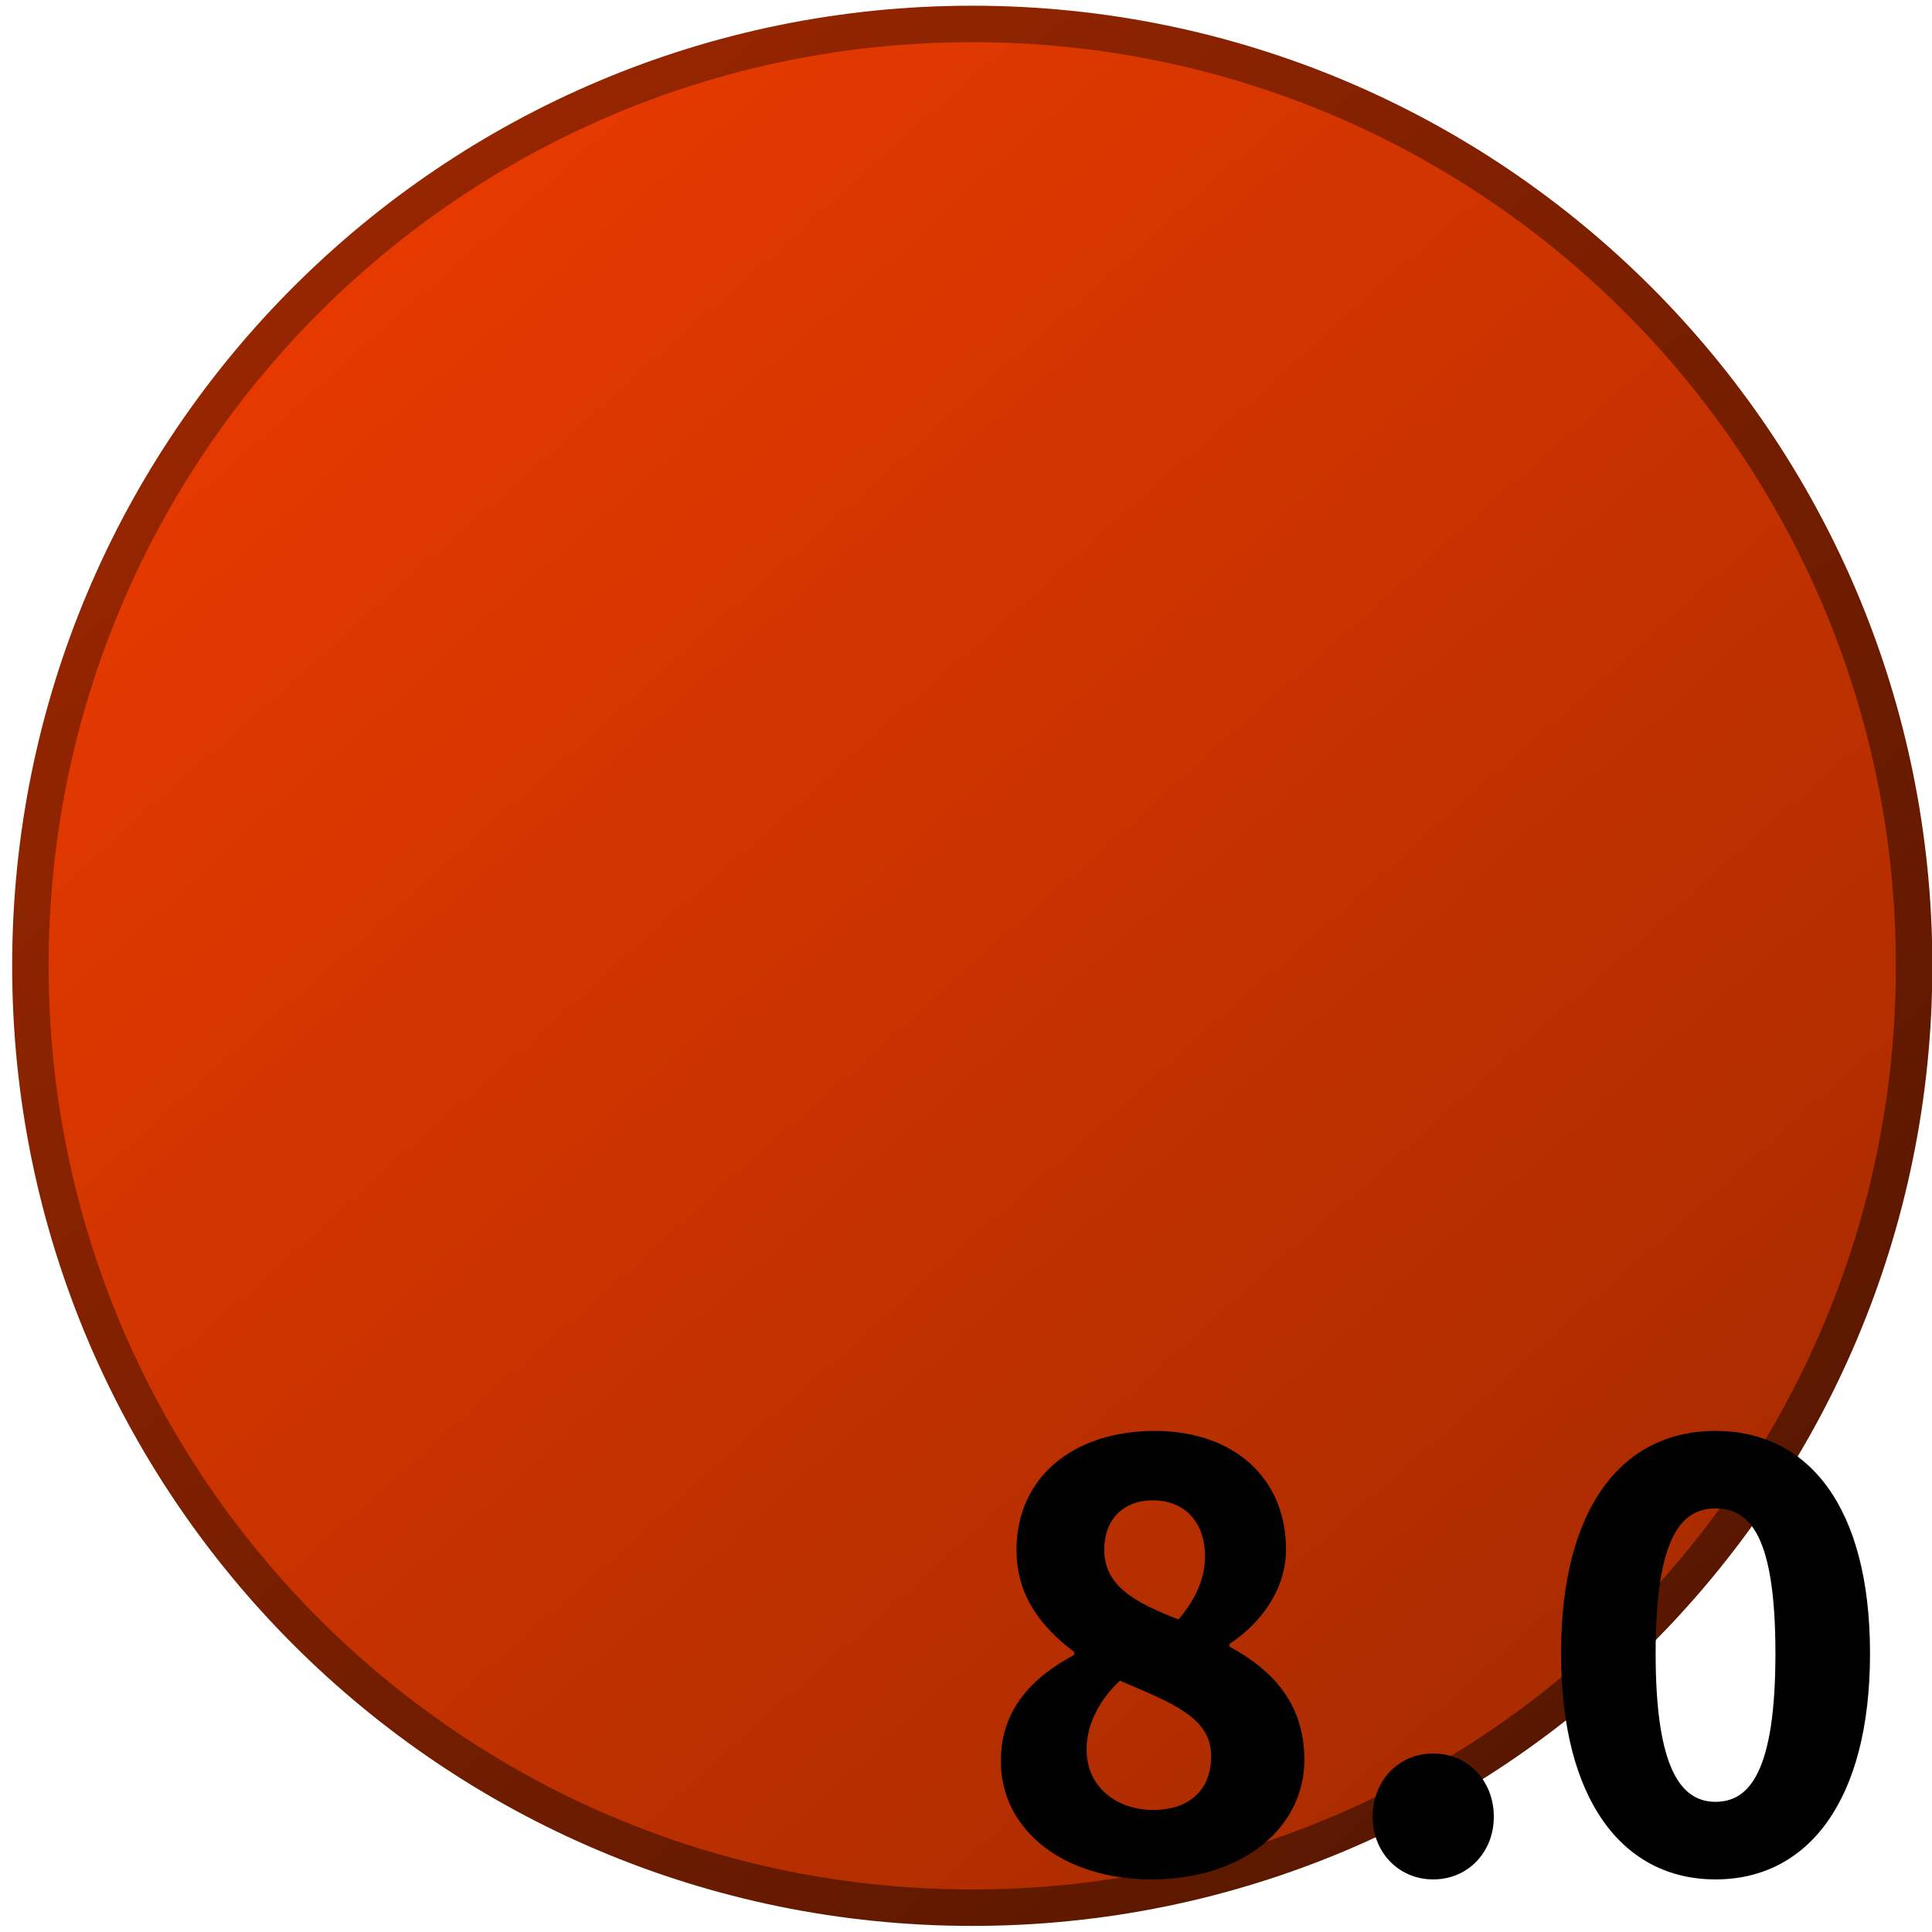
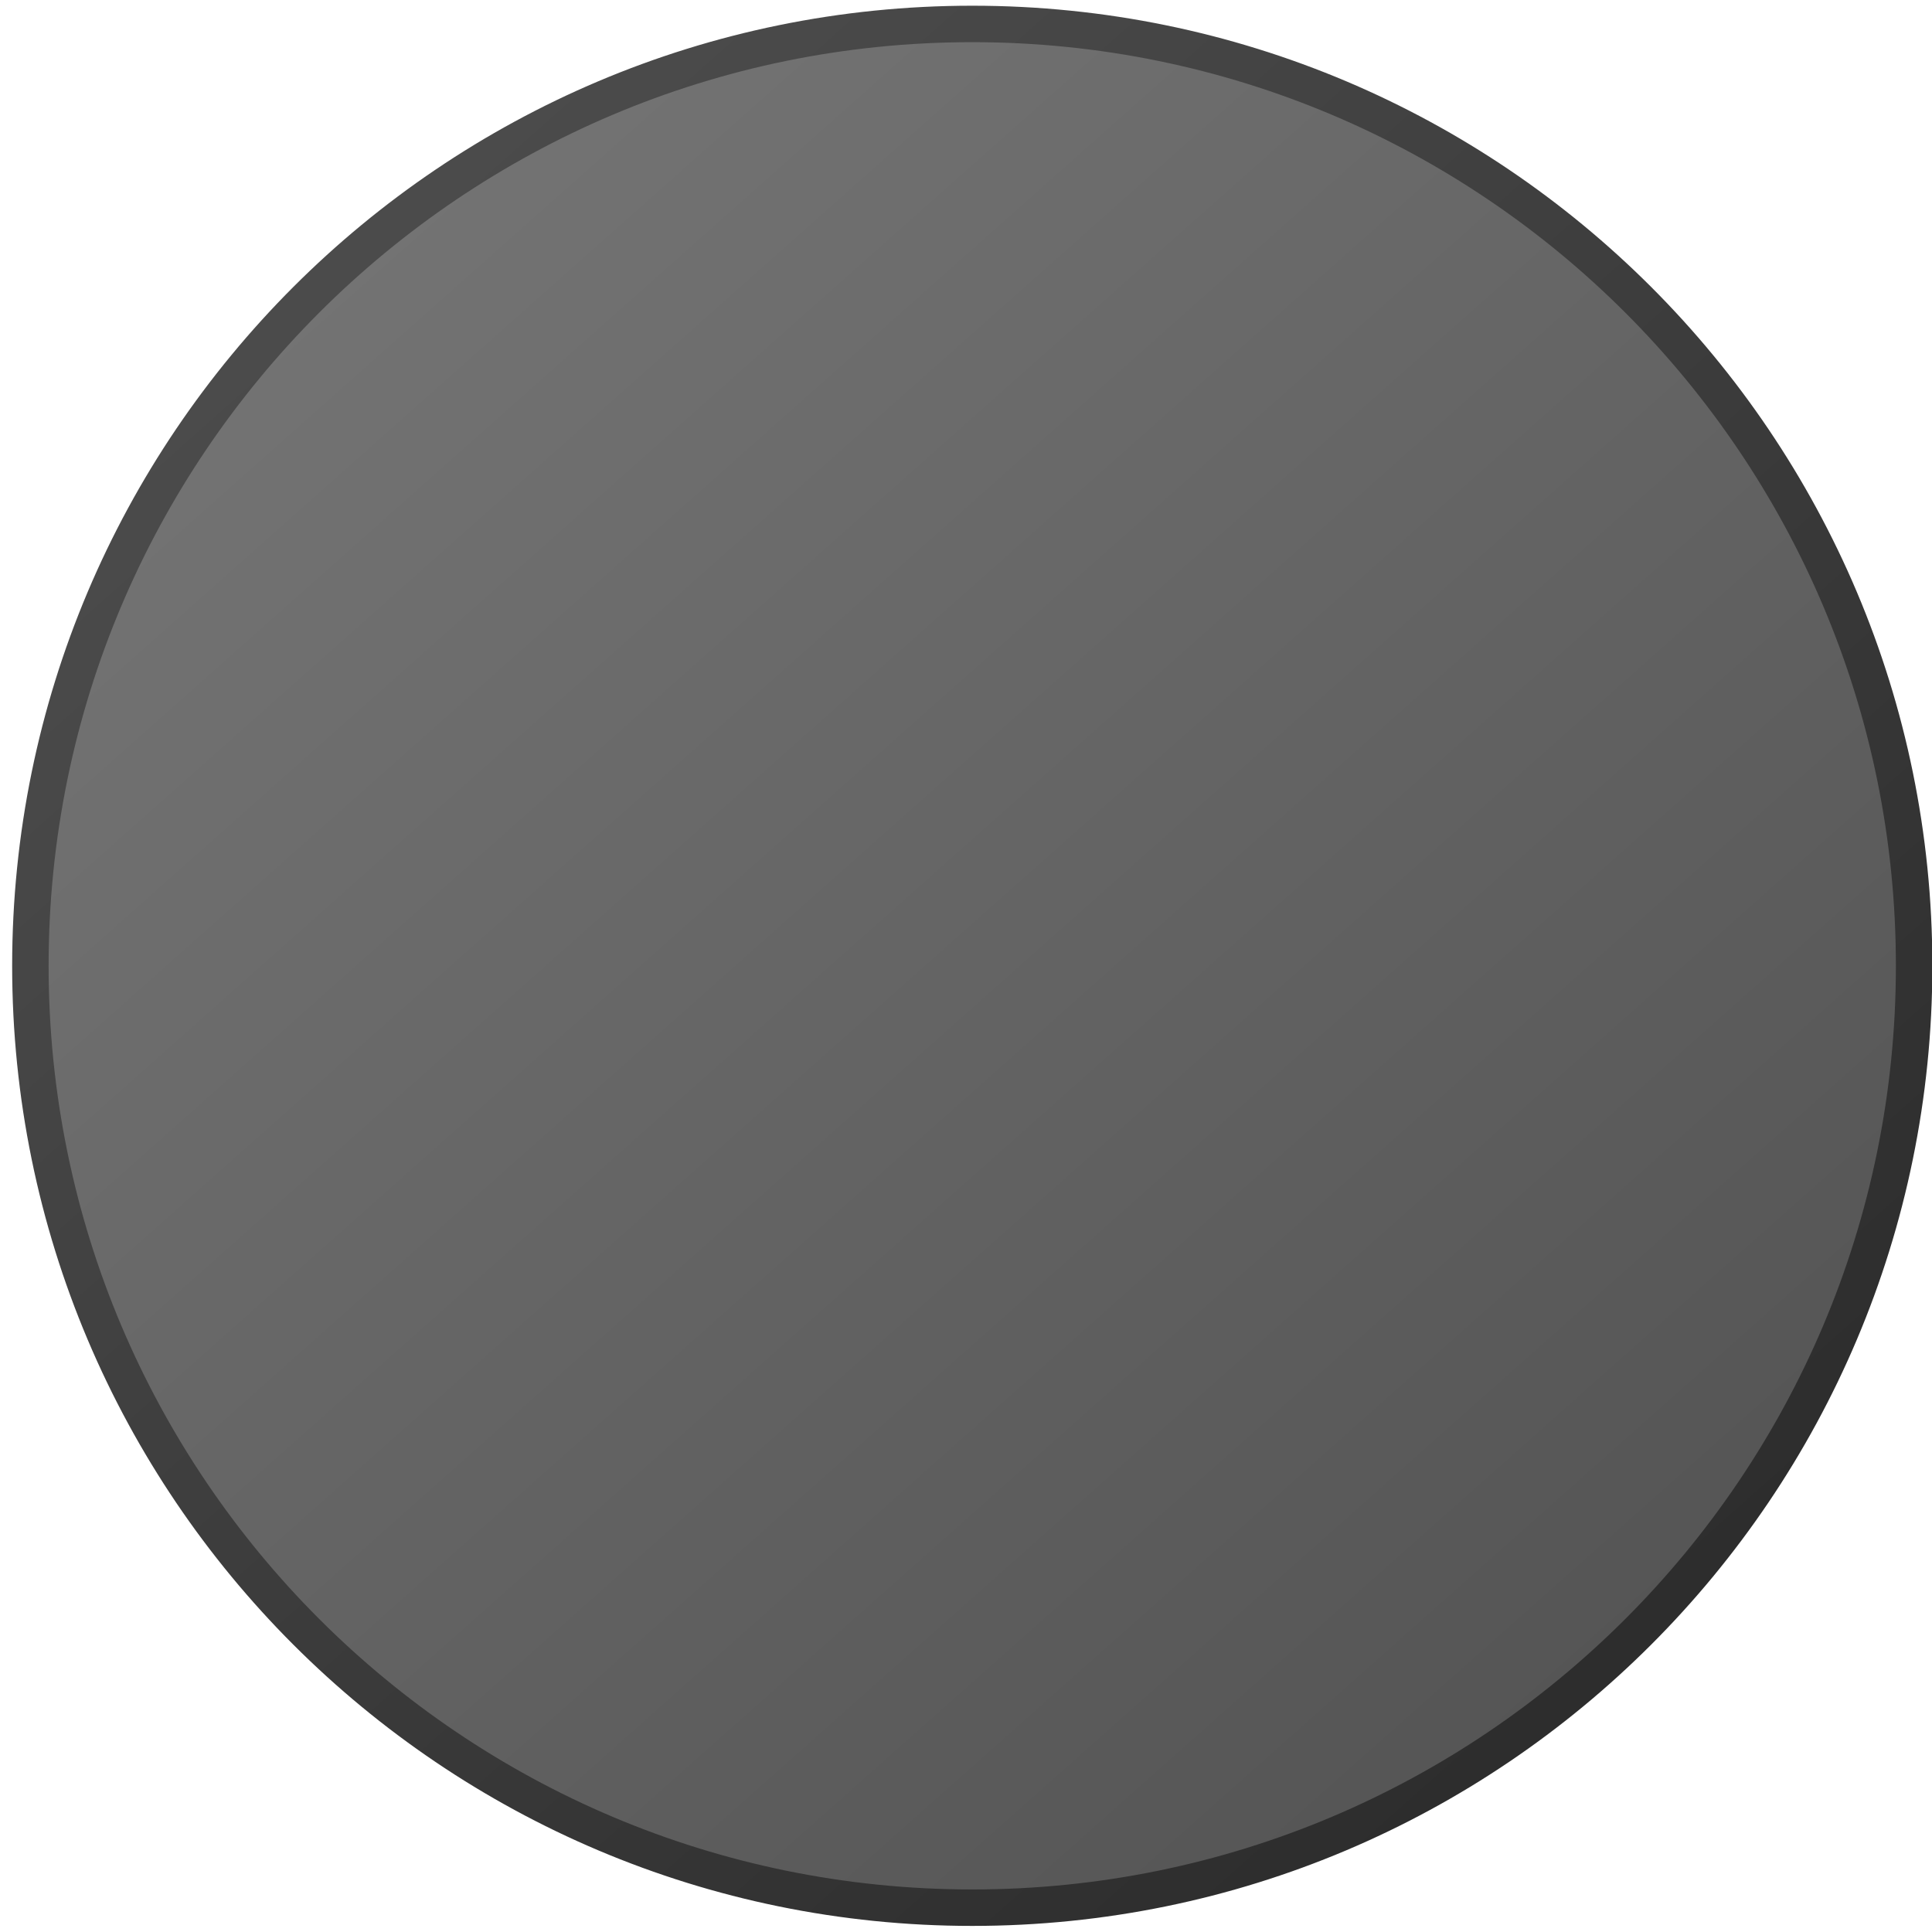
<svg xmlns="http://www.w3.org/2000/svg" xmlns:xlink="http://www.w3.org/1999/xlink" version="1.0" width="158.971" height="158.971" id="svg2">
  <defs id="defs4">
    <linearGradient id="linearGradient6341">
-       <stop id="stop6343" offset="0" style="stop-color:#a02800;stop-opacity:1;" />
-       <stop id="stop6345" offset="1" style="stop-color:#501500;stop-opacity:1;" />
+       <stop id="stop6343" offset="0" style="stop-color:#505050;stop-opacity:1;" />
+       <stop id="stop6345" offset="1" style="stop-color:#282828;stop-opacity:1;" />
    </linearGradient>
    <linearGradient id="linearGradient6325">
-       <stop style="stop-color:#f03c00;stop-opacity:1;" offset="0" id="stop6327" />
-       <stop style="stop-color:#a02900;stop-opacity:1;" offset="1" id="stop6329" />
+       <stop style="stop-color:#787878;stop-opacity:1;" offset="0" id="stop6327" />
+       <stop style="stop-color:#505050;stop-opacity:1;" offset="1" id="stop6329" />
    </linearGradient>
    <linearGradient id="linearGradient6296">
      <stop id="stop6298" offset="0" style="stop-color:#f03c00;stop-opacity:1;" />
      <stop id="stop6300" offset="1" style="stop-color:#a02900;stop-opacity:1;" />
    </linearGradient>
    <linearGradient id="linearGradient6280">
      <stop style="stop-color:#a02800;stop-opacity:1;" offset="0" id="stop6282" />
      <stop style="stop-color:#641a00;stop-opacity:1;" offset="1" id="stop6284" />
    </linearGradient>
    <linearGradient id="linearGradient3521">
      <stop id="stop3523" style="stop-color:#ffffff;stop-opacity:1" offset="0" />
      <stop id="stop3525" style="stop-color:#b1b1b1;stop-opacity:1" offset="1" />
    </linearGradient>
    <marker refX="0" refY="0" orient="auto" id="Arrow2Lstart" style="overflow:visible">
      <path d="M 8.719,4.034 -2.207,0.016 8.719,-4.002 c -1.745,2.372 -1.735,5.617 -6e-7,8.035 z" transform="matrix(1.1,0,0,1.1,1.1,0)" id="path4128" style="font-size:12px;fill-rule:evenodd;stroke-width:0.625;stroke-linejoin:round" />
    </marker>
    <filter id="filter3517">
      <feGaussianBlur id="feGaussianBlur3519" stdDeviation="0.594" />
    </filter>
    <linearGradient x1="47.75" y1="61.52" x2="132.684" y2="110.505" id="linearGradient3531" xlink:href="#linearGradient3521" gradientUnits="userSpaceOnUse" gradientTransform="translate(77.05906,175.4168)" />
    <linearGradient x1="47.75" y1="61.52" x2="132.684" y2="110.505" id="linearGradient2812" xlink:href="#linearGradient3521" gradientUnits="userSpaceOnUse" gradientTransform="translate(77.05906,175.4168)" />
    <linearGradient x1="47.75" y1="61.52" x2="132.684" y2="110.505" id="linearGradient2812-2" xlink:href="#linearGradient3521-2" gradientUnits="userSpaceOnUse" gradientTransform="translate(77.05906,175.4168)" />
    <linearGradient id="linearGradient3521-2">
      <stop id="stop3523-6" style="stop-color:#ffffff;stop-opacity:1" offset="0" />
      <stop id="stop3525-1" style="stop-color:#b1b1b1;stop-opacity:1" offset="1" />
    </linearGradient>
    <filter id="filter3517-0">
      <feGaussianBlur id="feGaussianBlur3519-6" stdDeviation="0.976" />
    </filter>
    <linearGradient x1="47.75" y1="61.52" x2="132.684" y2="110.505" id="linearGradient2812-5" xlink:href="#linearGradient3521-9" gradientUnits="userSpaceOnUse" gradientTransform="translate(77.05906,175.4168)" />
    <linearGradient id="linearGradient3521-9">
      <stop id="stop3523-4" style="stop-color:#ffffff;stop-opacity:1" offset="0" />
      <stop id="stop3525-9" style="stop-color:#b1b1b1;stop-opacity:1" offset="1" />
    </linearGradient>
    <filter id="filter3517-09">
      <feGaussianBlur id="feGaussianBlur3519-1" stdDeviation="1.171" />
    </filter>
    <linearGradient xlink:href="#linearGradient6341" id="linearGradient6456" x1="62.5" y1="58.971" x2="102.5" y2="103.971" gradientUnits="userSpaceOnUse" />
    <linearGradient xlink:href="#linearGradient6325" id="linearGradient6464" x1="62.5" y1="58.971" x2="102.5" y2="103.971" gradientUnits="userSpaceOnUse" />
    <linearGradient xlink:href="#linearGradient6325-1" id="linearGradient6464-8" x1="62.5" y1="58.971" x2="102.5" y2="103.971" gradientUnits="userSpaceOnUse" />
    <linearGradient id="linearGradient6325-1">
      <stop style="stop-color:#f03c00;stop-opacity:1;" offset="0" id="stop6327-0" />
      <stop style="stop-color:#a02900;stop-opacity:1;" offset="1" id="stop6329-4" />
    </linearGradient>
    <linearGradient xlink:href="#linearGradient6341-3" id="linearGradient6456-6" x1="62.5" y1="58.971" x2="102.5" y2="103.971" gradientUnits="userSpaceOnUse" />
    <linearGradient id="linearGradient6341-3">
      <stop id="stop6343-8" offset="0" style="stop-color:#a02800;stop-opacity:1;" />
      <stop id="stop6345-2" offset="1" style="stop-color:#501500;stop-opacity:1;" />
    </linearGradient>
    <linearGradient y2="103.971" x2="102.5" y1="58.971" x1="62.5" gradientUnits="userSpaceOnUse" id="linearGradient6595" xlink:href="#linearGradient6325-1" />
    <linearGradient y2="103.971" x2="102.5" y1="58.971" x1="62.5" gradientUnits="userSpaceOnUse" id="linearGradient6597" xlink:href="#linearGradient6341-3" />
  </defs>
  <g id="g3040" transform="matrix(0.7071068,0.7071068,-0.7071068,0.7071068,83.31074,-32.47641)">
    <g id="g6367" transform="matrix(0.5714286,0,0,0.5714286,16.60805,90.33549)" style="stroke-width:1.05;stroke-miterlimit:4;stroke-dasharray:none">
-       <path style="fill:url(#linearGradient6464);fill-opacity:1;stroke:url(#linearGradient6456);stroke-width:0.871;stroke-linecap:round;stroke-linejoin:round;stroke-miterlimit:4;stroke-opacity:1;stroke-dasharray:none" id="path6448" d="m 105,81.471 a 22.5,22.5 0 1 1 -45,0 22.5,22.5 0 1 1 45,0 z" transform="matrix(4.262283,-4.262283,4.262283,4.262283,-593.5251,-11.0778)" />
-       <g transform="matrix(0.7071068,-0.7071068,0.7071068,0.7071068,0,0)" style="font-size:70px;font-style:normal;font-weight:normal;line-height:125%;letter-spacing:0px;word-spacing:0px;fill:#000000;fill-opacity:1;stroke:none;font-family:Sans" id="text6626">
-         <path d="m 101.903,176.406 c 0,-3.822 2.058,-7.35 4.802,-9.898 7.84,3.332 13.132,5.39 13.132,10.878 0,5.194 -3.528,7.742 -8.33,7.742 -5.194,0 -9.604,-3.234 -9.604,-8.722 m 13.23,-18.718 c -6.37,-2.45 -10.682,-4.9 -10.682,-9.996 0,-4.802 3.136,-7.154 6.958,-7.154 4.704,0 7.546,3.234 7.546,8.036 0,3.234 -1.372,6.272 -3.822,9.114 m -25.578,20.384 c 0,10.094 9.212,17.052 21.658,17.052 13.23,0 22.05,-7.448 22.05,-17.248 0,-8.232 -4.802,-13.034 -10.78,-16.268 l 0,-0.392 c 4.312,-2.842 8.134,-7.644 8.134,-13.622 0,-10.29 -7.546,-17.052 -18.914,-17.052 -11.564,0 -19.894,6.566 -19.894,17.15 0,6.566 3.528,11.074 8.33,14.7 l 0,0.392 c -5.88,3.136 -10.584,7.742 -10.584,15.288" style="font-size:98px;font-variant:normal;font-weight:bold;font-stretch:normal;font-family:Source Sans Pro;-inkscape-font-specification:Source Sans Pro Bold" id="path6643" />
-         <path d="m 143.097,186.108 c 0,5.096 3.724,9.016 8.722,9.016 4.998,0 8.722,-3.92 8.722,-9.016 0,-5.194 -3.724,-9.114 -8.722,-9.114 -4.998,0 -8.722,3.92 -8.722,9.114" style="font-size:98px;font-variant:normal;font-weight:bold;font-stretch:normal;font-family:Source Sans Pro;-inkscape-font-specification:Source Sans Pro Bold" id="path6645" />
-         <path d="m 192.468,195.124 c 13.328,0 22.246,-11.368 22.246,-32.536 0,-21.168 -8.918,-32.046 -22.246,-32.046 -13.328,0 -22.246,10.878 -22.246,32.046 0,21.168 8.918,32.536 22.246,32.536 m 0,-11.172 c -4.802,0 -8.624,-4.41 -8.624,-21.364 0,-17.052 3.822,-20.874 8.624,-20.874 4.9,0 8.624,3.822 8.624,20.874 0,16.954 -3.724,21.364 -8.624,21.364" style="font-size:98px;font-variant:normal;font-weight:bold;font-stretch:normal;font-family:Source Sans Pro;-inkscape-font-specification:Source Sans Pro Bold" id="path6647" />
-       </g>
+       <path style="fill:url(#linearGradient6464);fill-opacity:1;stroke:url(#linearGradient6456);stroke-width:0.871;stroke-linecap:round;stroke-linejoin:round;stroke-miterlimit:4;stroke-opacity:1;stroke-dasharray:none" id="path6448" d="m 105,81.471 c 0,12.426 -10.074,22.5 -22.5,22.5 -12.426,0 -22.5,-10.074 -22.5,-22.5 0,-12.426 10.074,-22.5 22.5,-22.5 12.426,0 22.5,10.074 22.5,22.5 z" transform="matrix(4.262283,-4.262283,4.262283,4.262283,-593.5251,-11.0778)" />
    </g>
  </g>
</svg>
